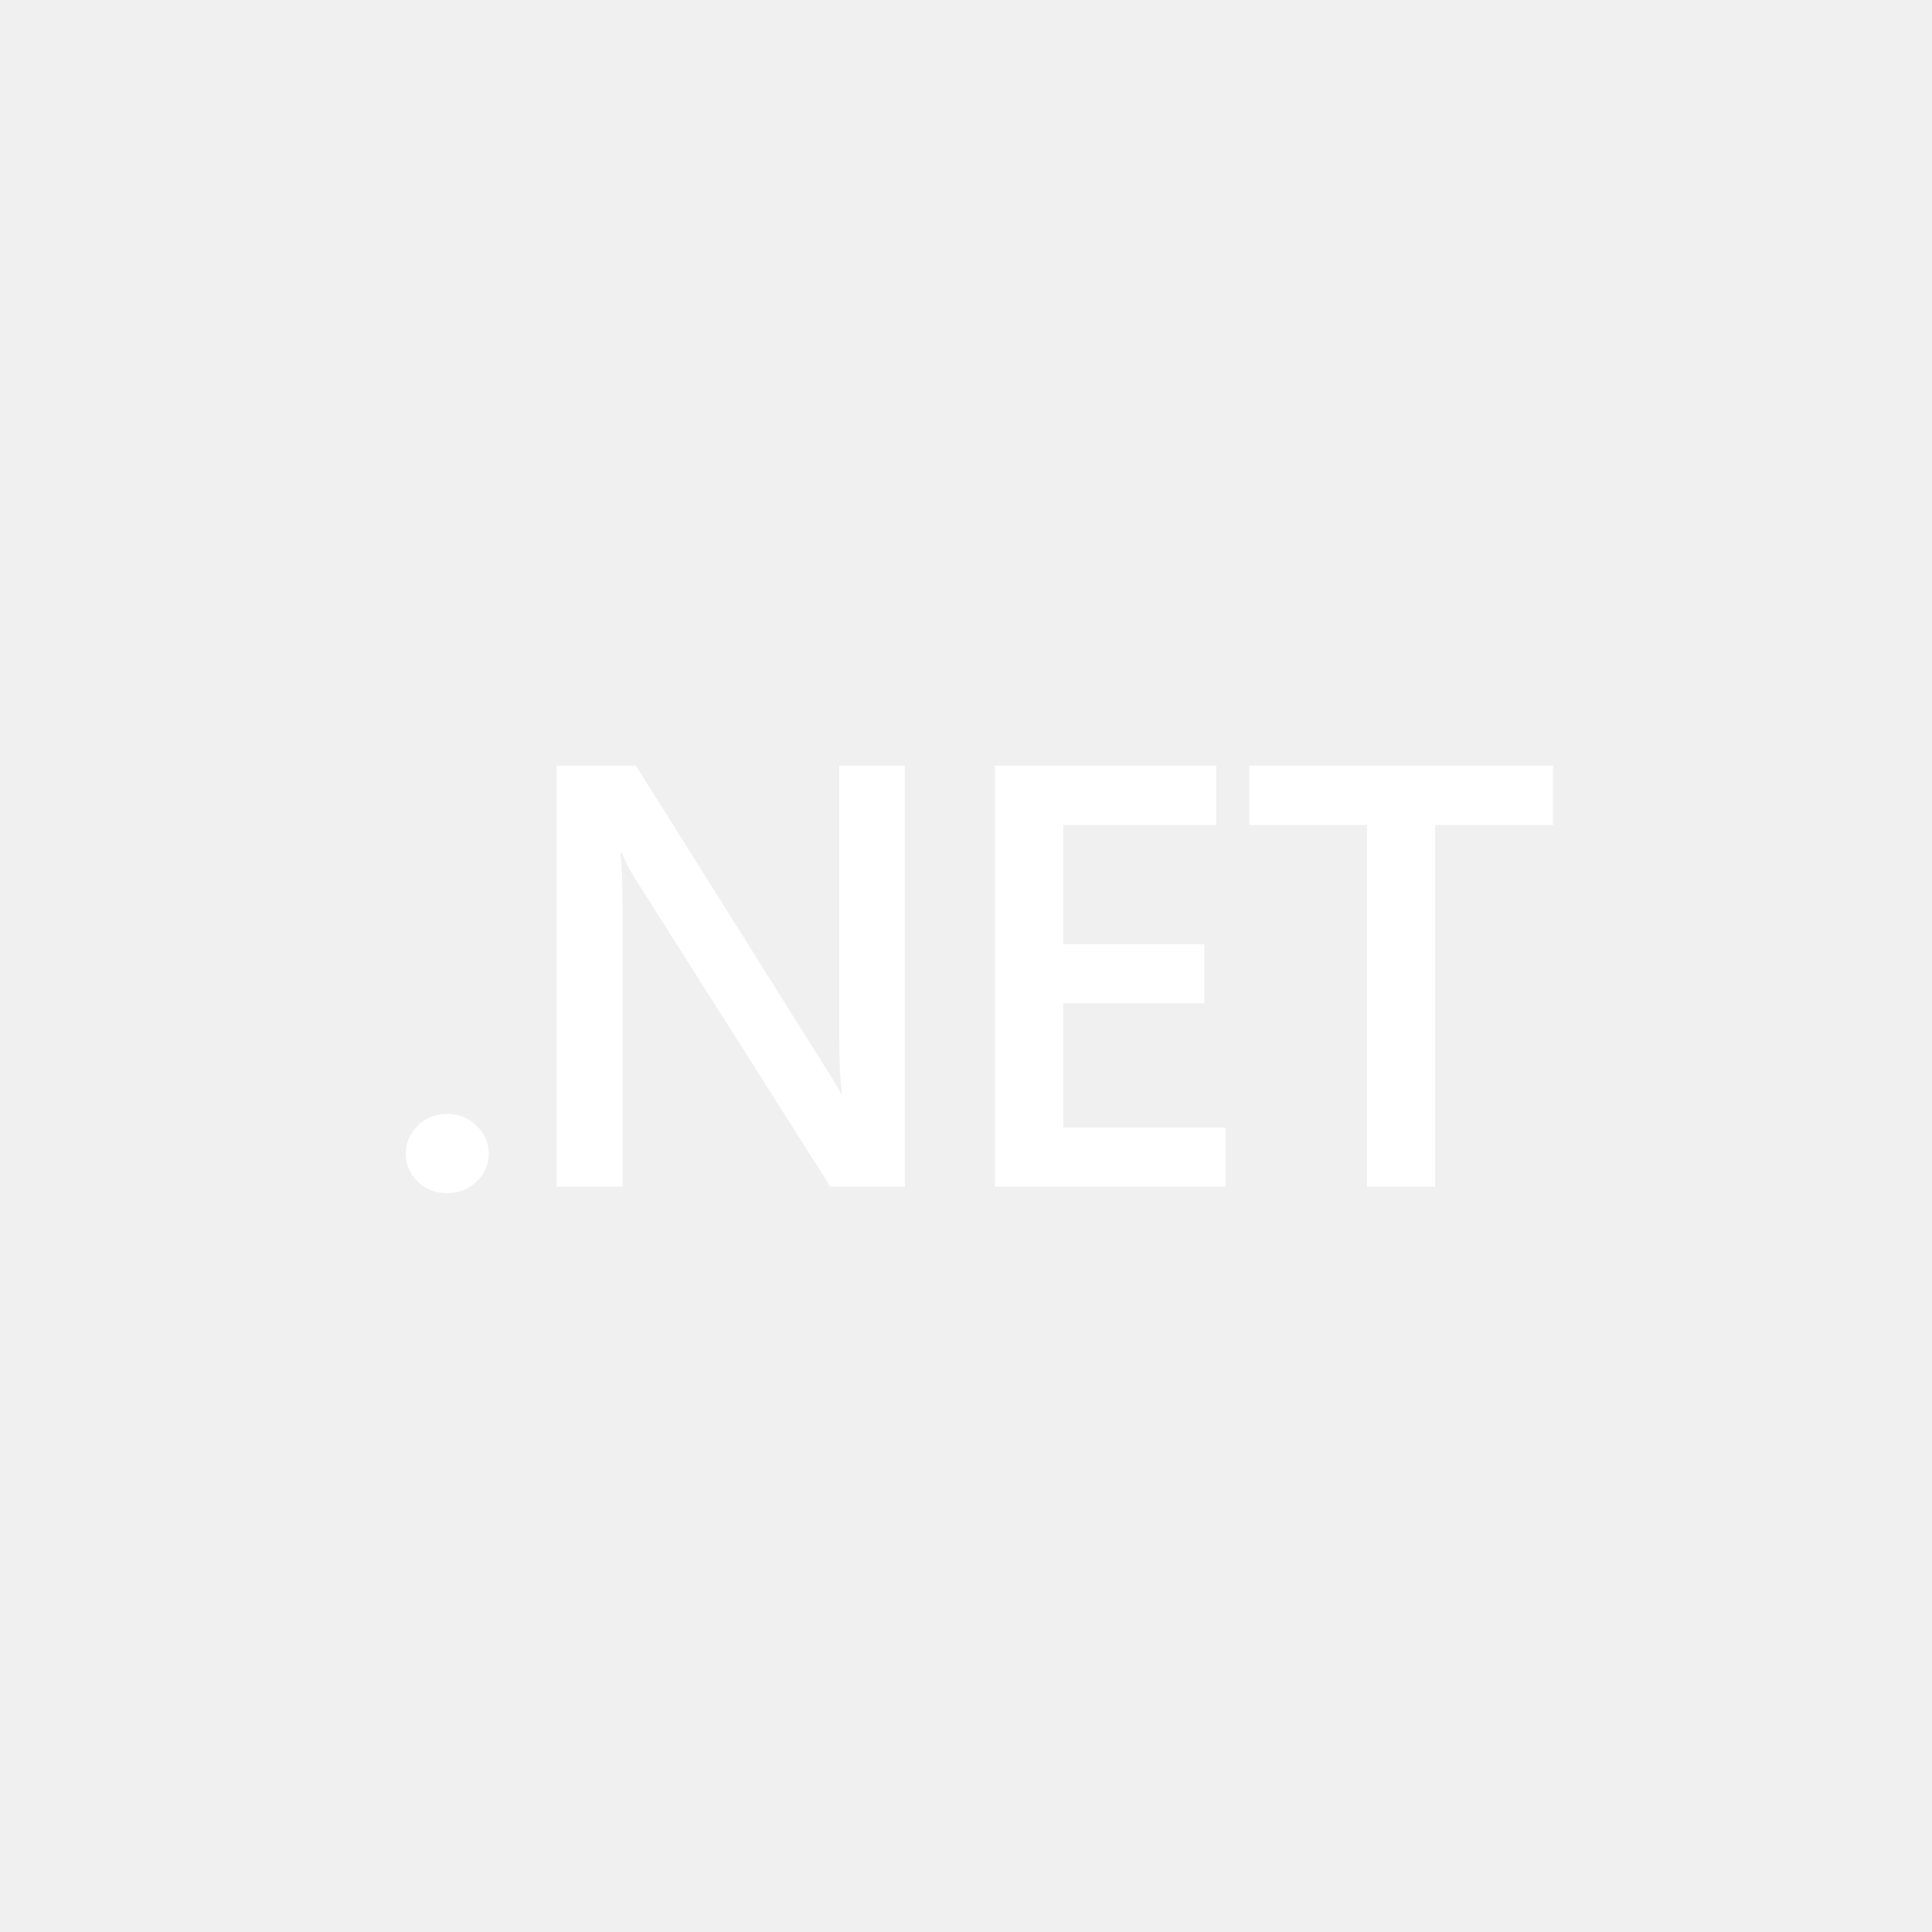
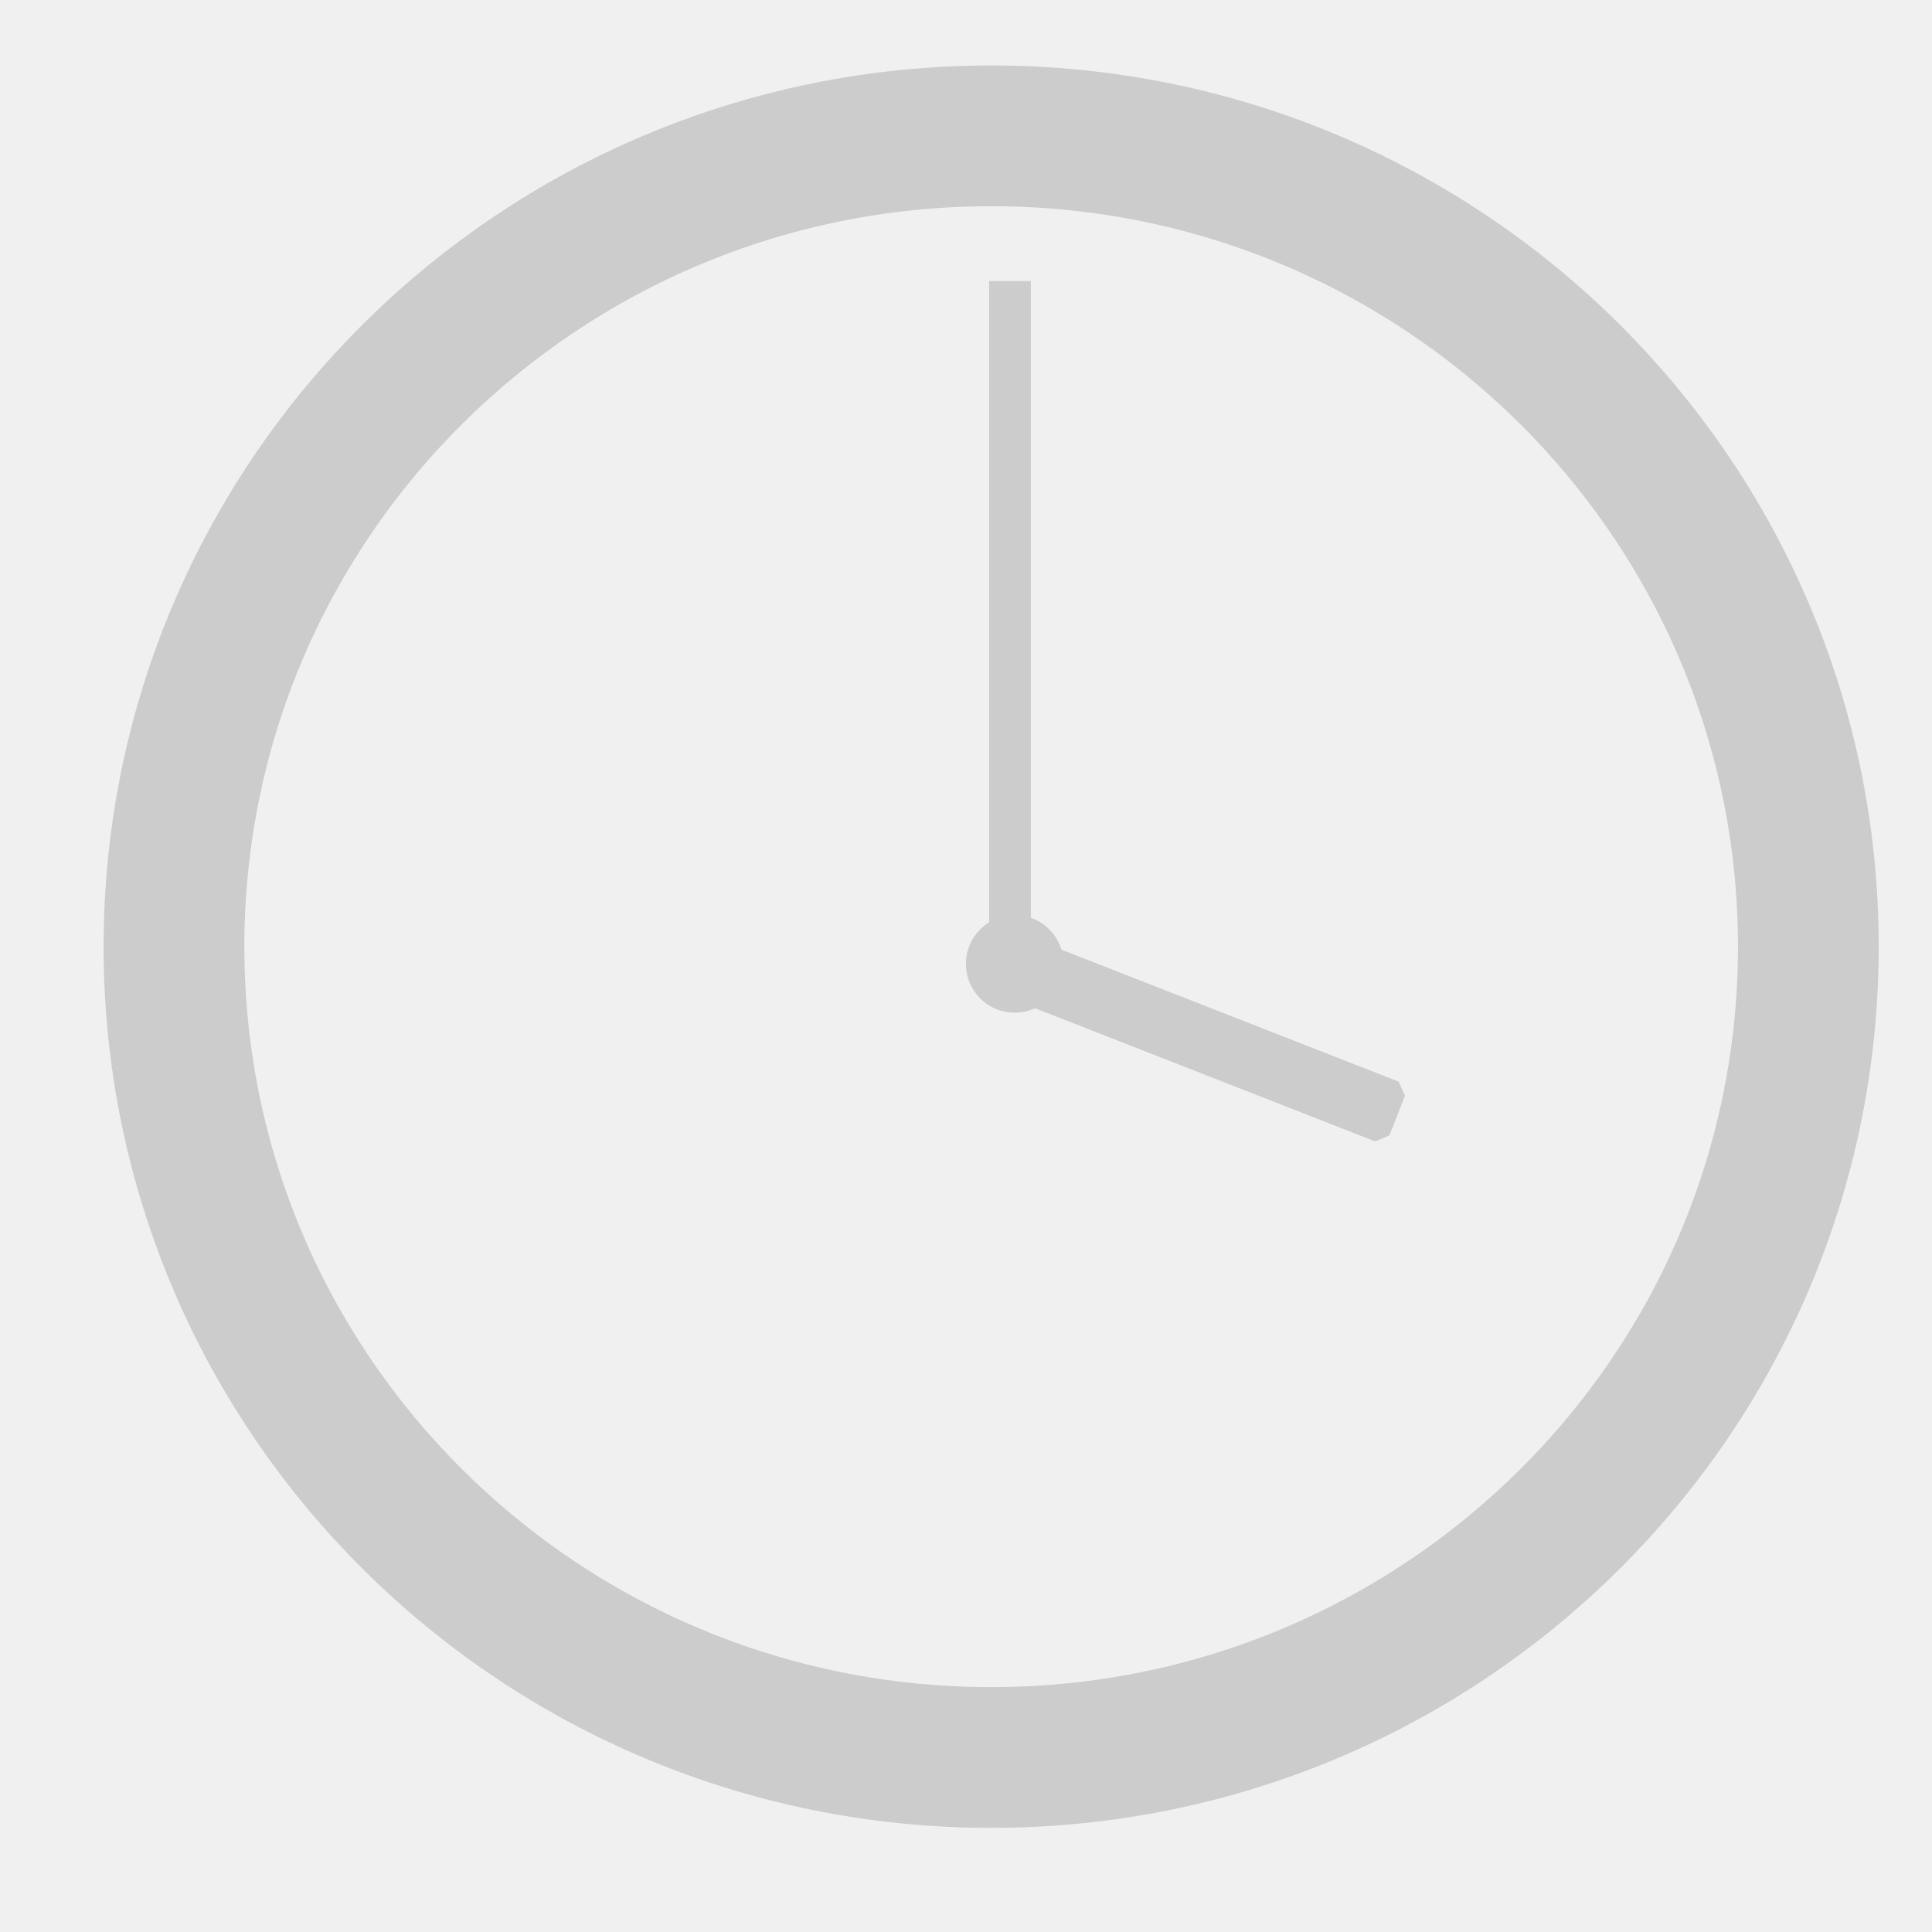
- <svg xmlns="http://www.w3.org/2000/svg" width="456" height="456" viewBox="0 0 456 456" version="1.1" xml:space="preserve" style="fill-rule:evenodd;clip-rule:evenodd;stroke-linejoin:round;stroke-miterlimit:2;">
-   <path d="m 105.5,281.609 c -2.703,0 -5.001,-0.9 -6.893,-2.702 -1.892,-1.848 -2.838,-4.042 -2.838,-6.582 0,-2.587 0.946,-4.804 2.838,-6.652 1.892,-1.848 4.19,-2.772 6.893,-2.772 2.748,0 5.068,0.924 6.96,2.772 1.937,1.848 2.906,4.064 2.906,6.652 0,2.54 -0.968,4.734 -2.906,6.582 -1.892,1.802 -4.212,2.702 -6.96,2.702 z" style="fill:#ffffff;fill-rule:nonzero;stroke-width:0.838" />
-   <path d="M 213.561,280.084 H 195.99 L 149.7,207.054 c -1.171,-1.848 -2.14,-3.765 -2.906,-5.751 h -0.406 c 0.361,2.125 0.541,6.675 0.541,13.65 v 65.132 h -15.543 v -99.36 h 18.719 l 44.737,71.298 c 1.892,2.957 3.109,4.989 3.649,6.098 h 0.27 c -0.45,-2.632 -0.676,-7.09 -0.676,-13.373 v -64.023 h 15.476 z" style="fill:#ffffff;fill-rule:nonzero;stroke-width:0.838" />
-   <path d="m 289.251,280.084 h -54.401 v -99.36 h 52.238 v 13.997 h -36.154 v 28.131 h 33.316 v 13.927 h -33.316 v 29.378 h 38.316 z" style="fill:#ffffff;fill-rule:nonzero;stroke-width:0.838" />
-   <path d="M 366.565,194.721 H 338.722 v 85.363 h -16.084 v -85.363 h -27.775 v -13.997 h 71.701 z" style="fill:#ffffff;fill-rule:nonzero;stroke-width:0.838" />
+ <svg xmlns="http://www.w3.org/2000/svg" width="109.44pt" height="109.44pt" viewBox="0 0 109.44 109.44">
+   <defs />
+   <ellipse id="shape0" transform="translate(9.855, 7.695)" rx="46.29" ry="45.93" cx="46.29" cy="45.93" fill="none" stroke="#cccccc" stroke-width="7.973" stroke-linecap="square" stroke-linejoin="bevel" />
+   <path id="shape1" transform="translate(57.21375, 17.1)" fill="none" stroke="#cccccc" stroke-width="2.364" stroke-linecap="square" stroke-linejoin="miter" stroke-miterlimit="2" d="M0 37.657L0 0" />
+   <circle id="shape2" transform="translate(56.46, 53.58)" r="1.02" cx="1.02" cy="1.02" fill="none" stroke="#cccccc" stroke-width="3.492" stroke-linecap="square" stroke-linejoin="bevel" />
+   <rect id="shape3" transform="matrix(0.931181 0.3645571 -0.3645571 0.931181 57.10678 53.27539)" fill="#cccccc" fill-rule="evenodd" stroke="#cccccc" stroke-width="1.236" stroke-linecap="square" stroke-linejoin="bevel" width="23.52" height="2.4" />
</svg>
